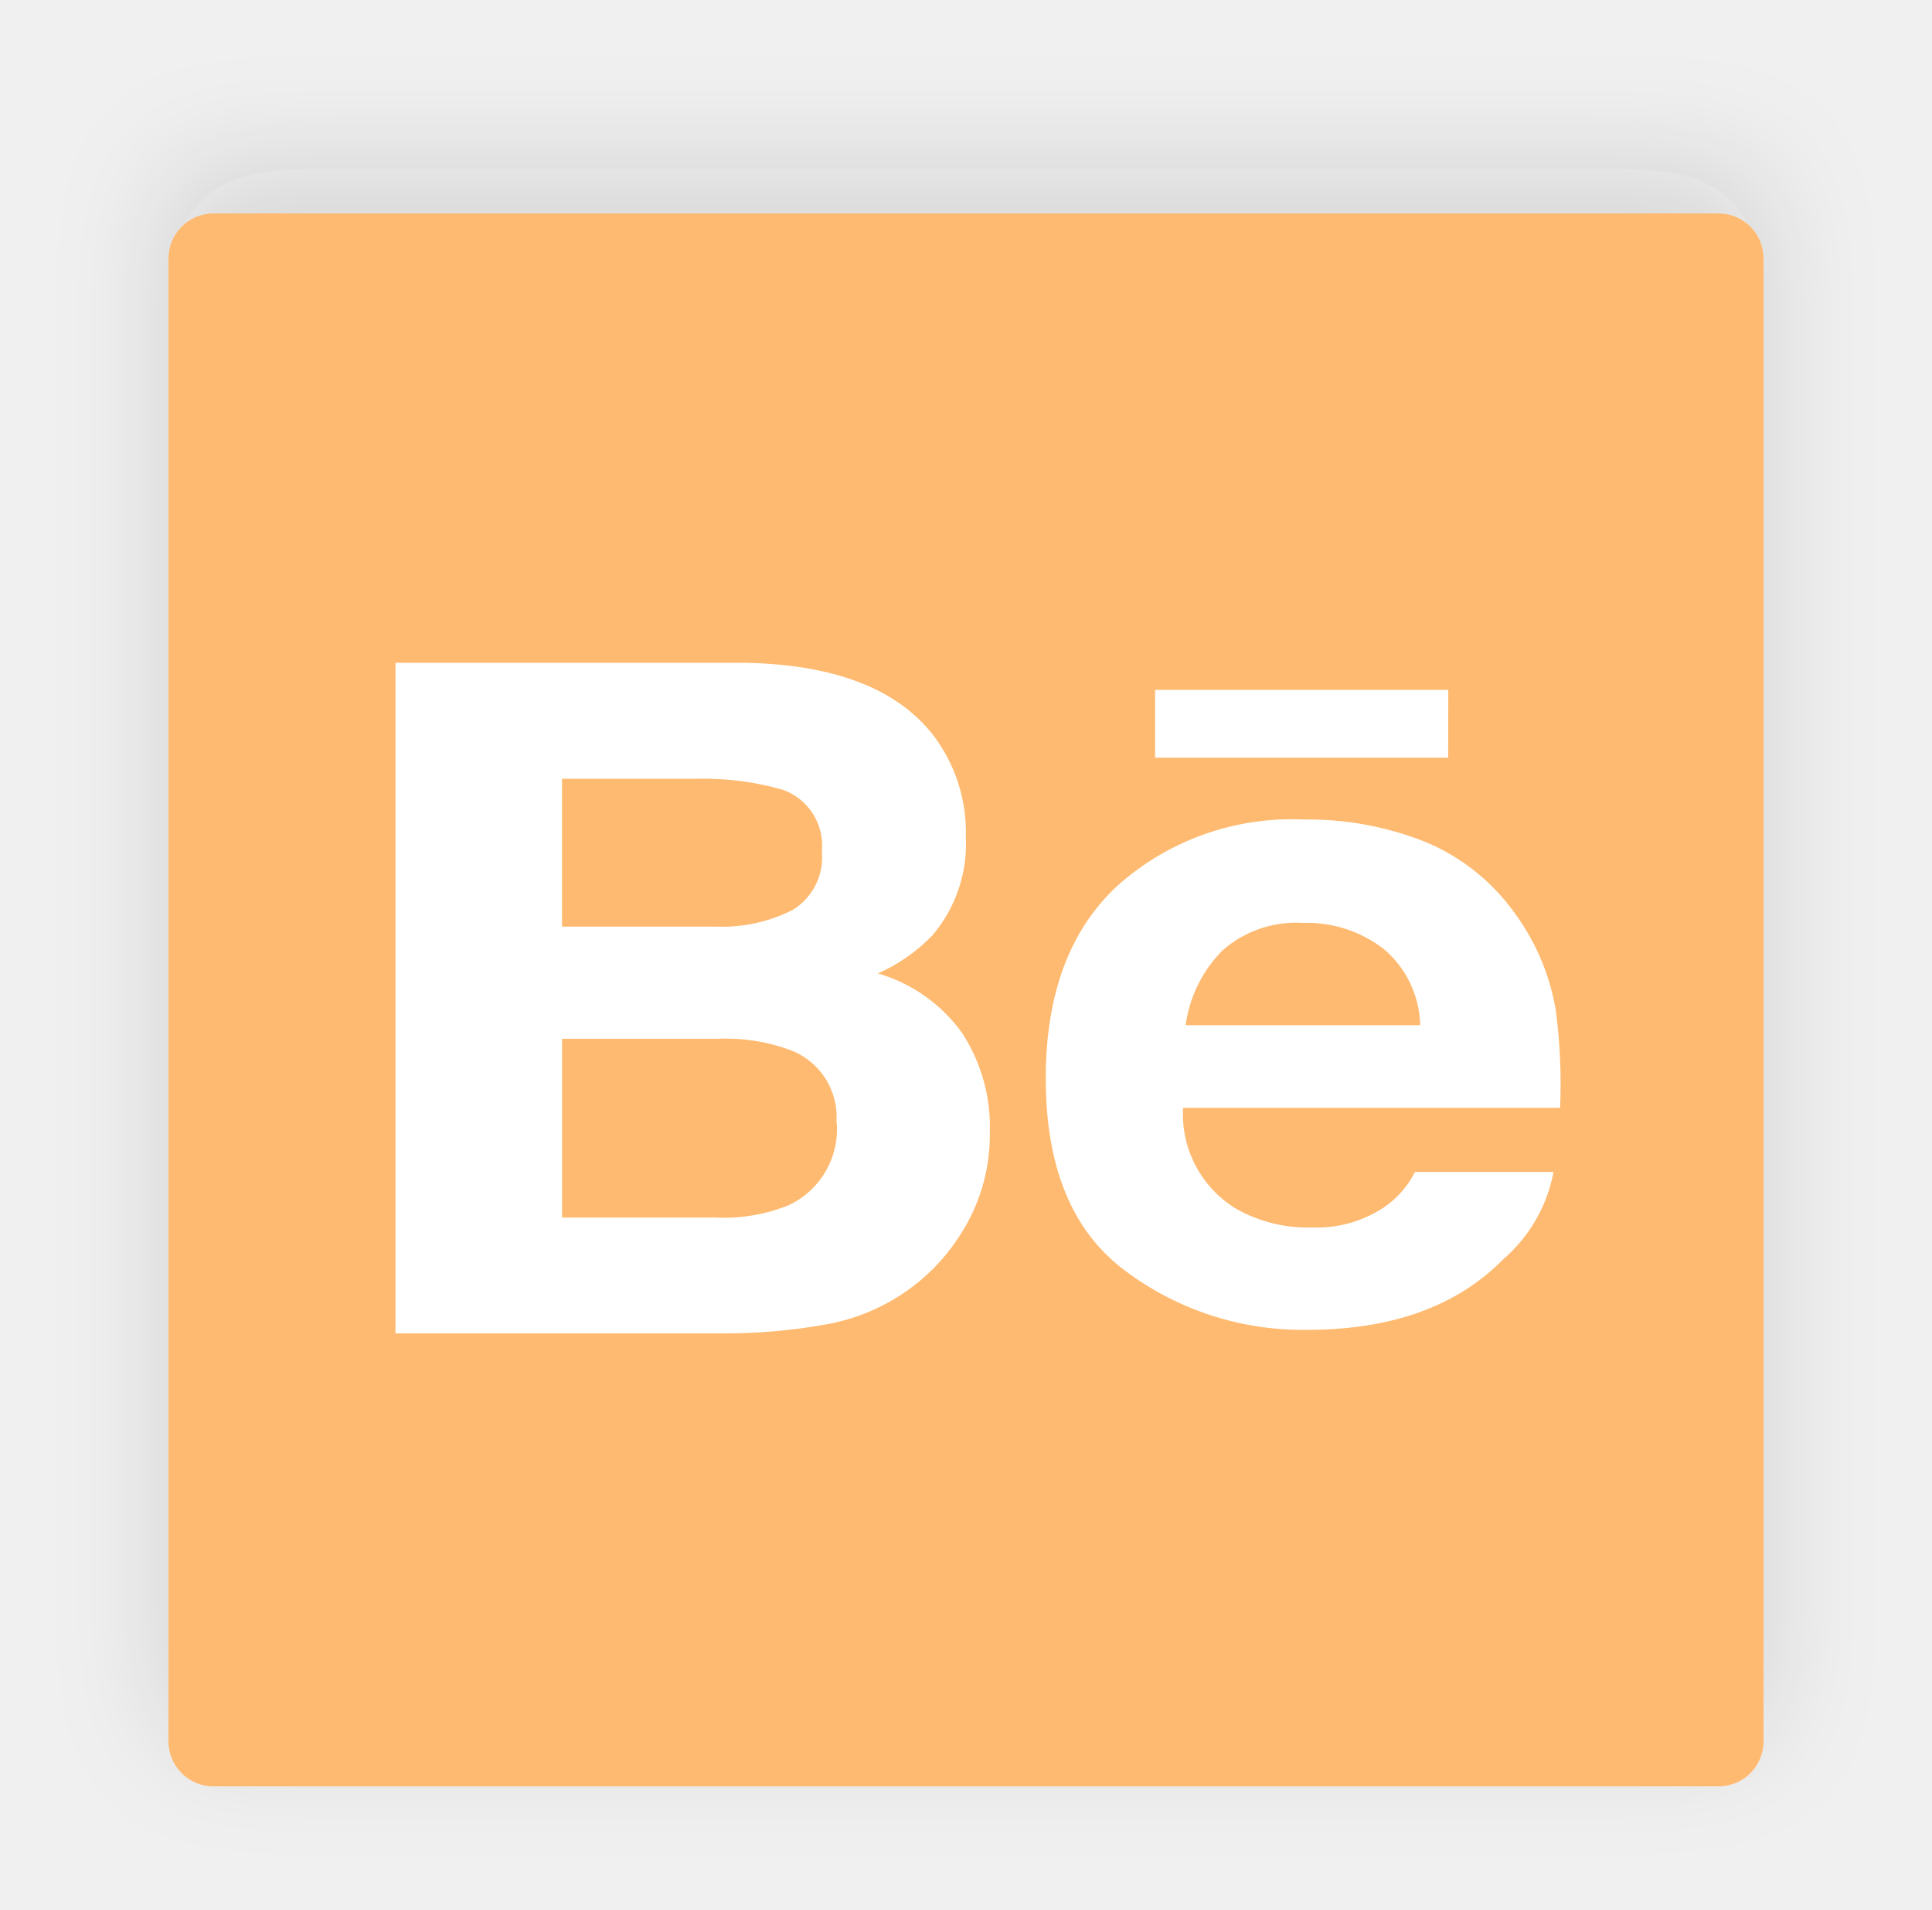
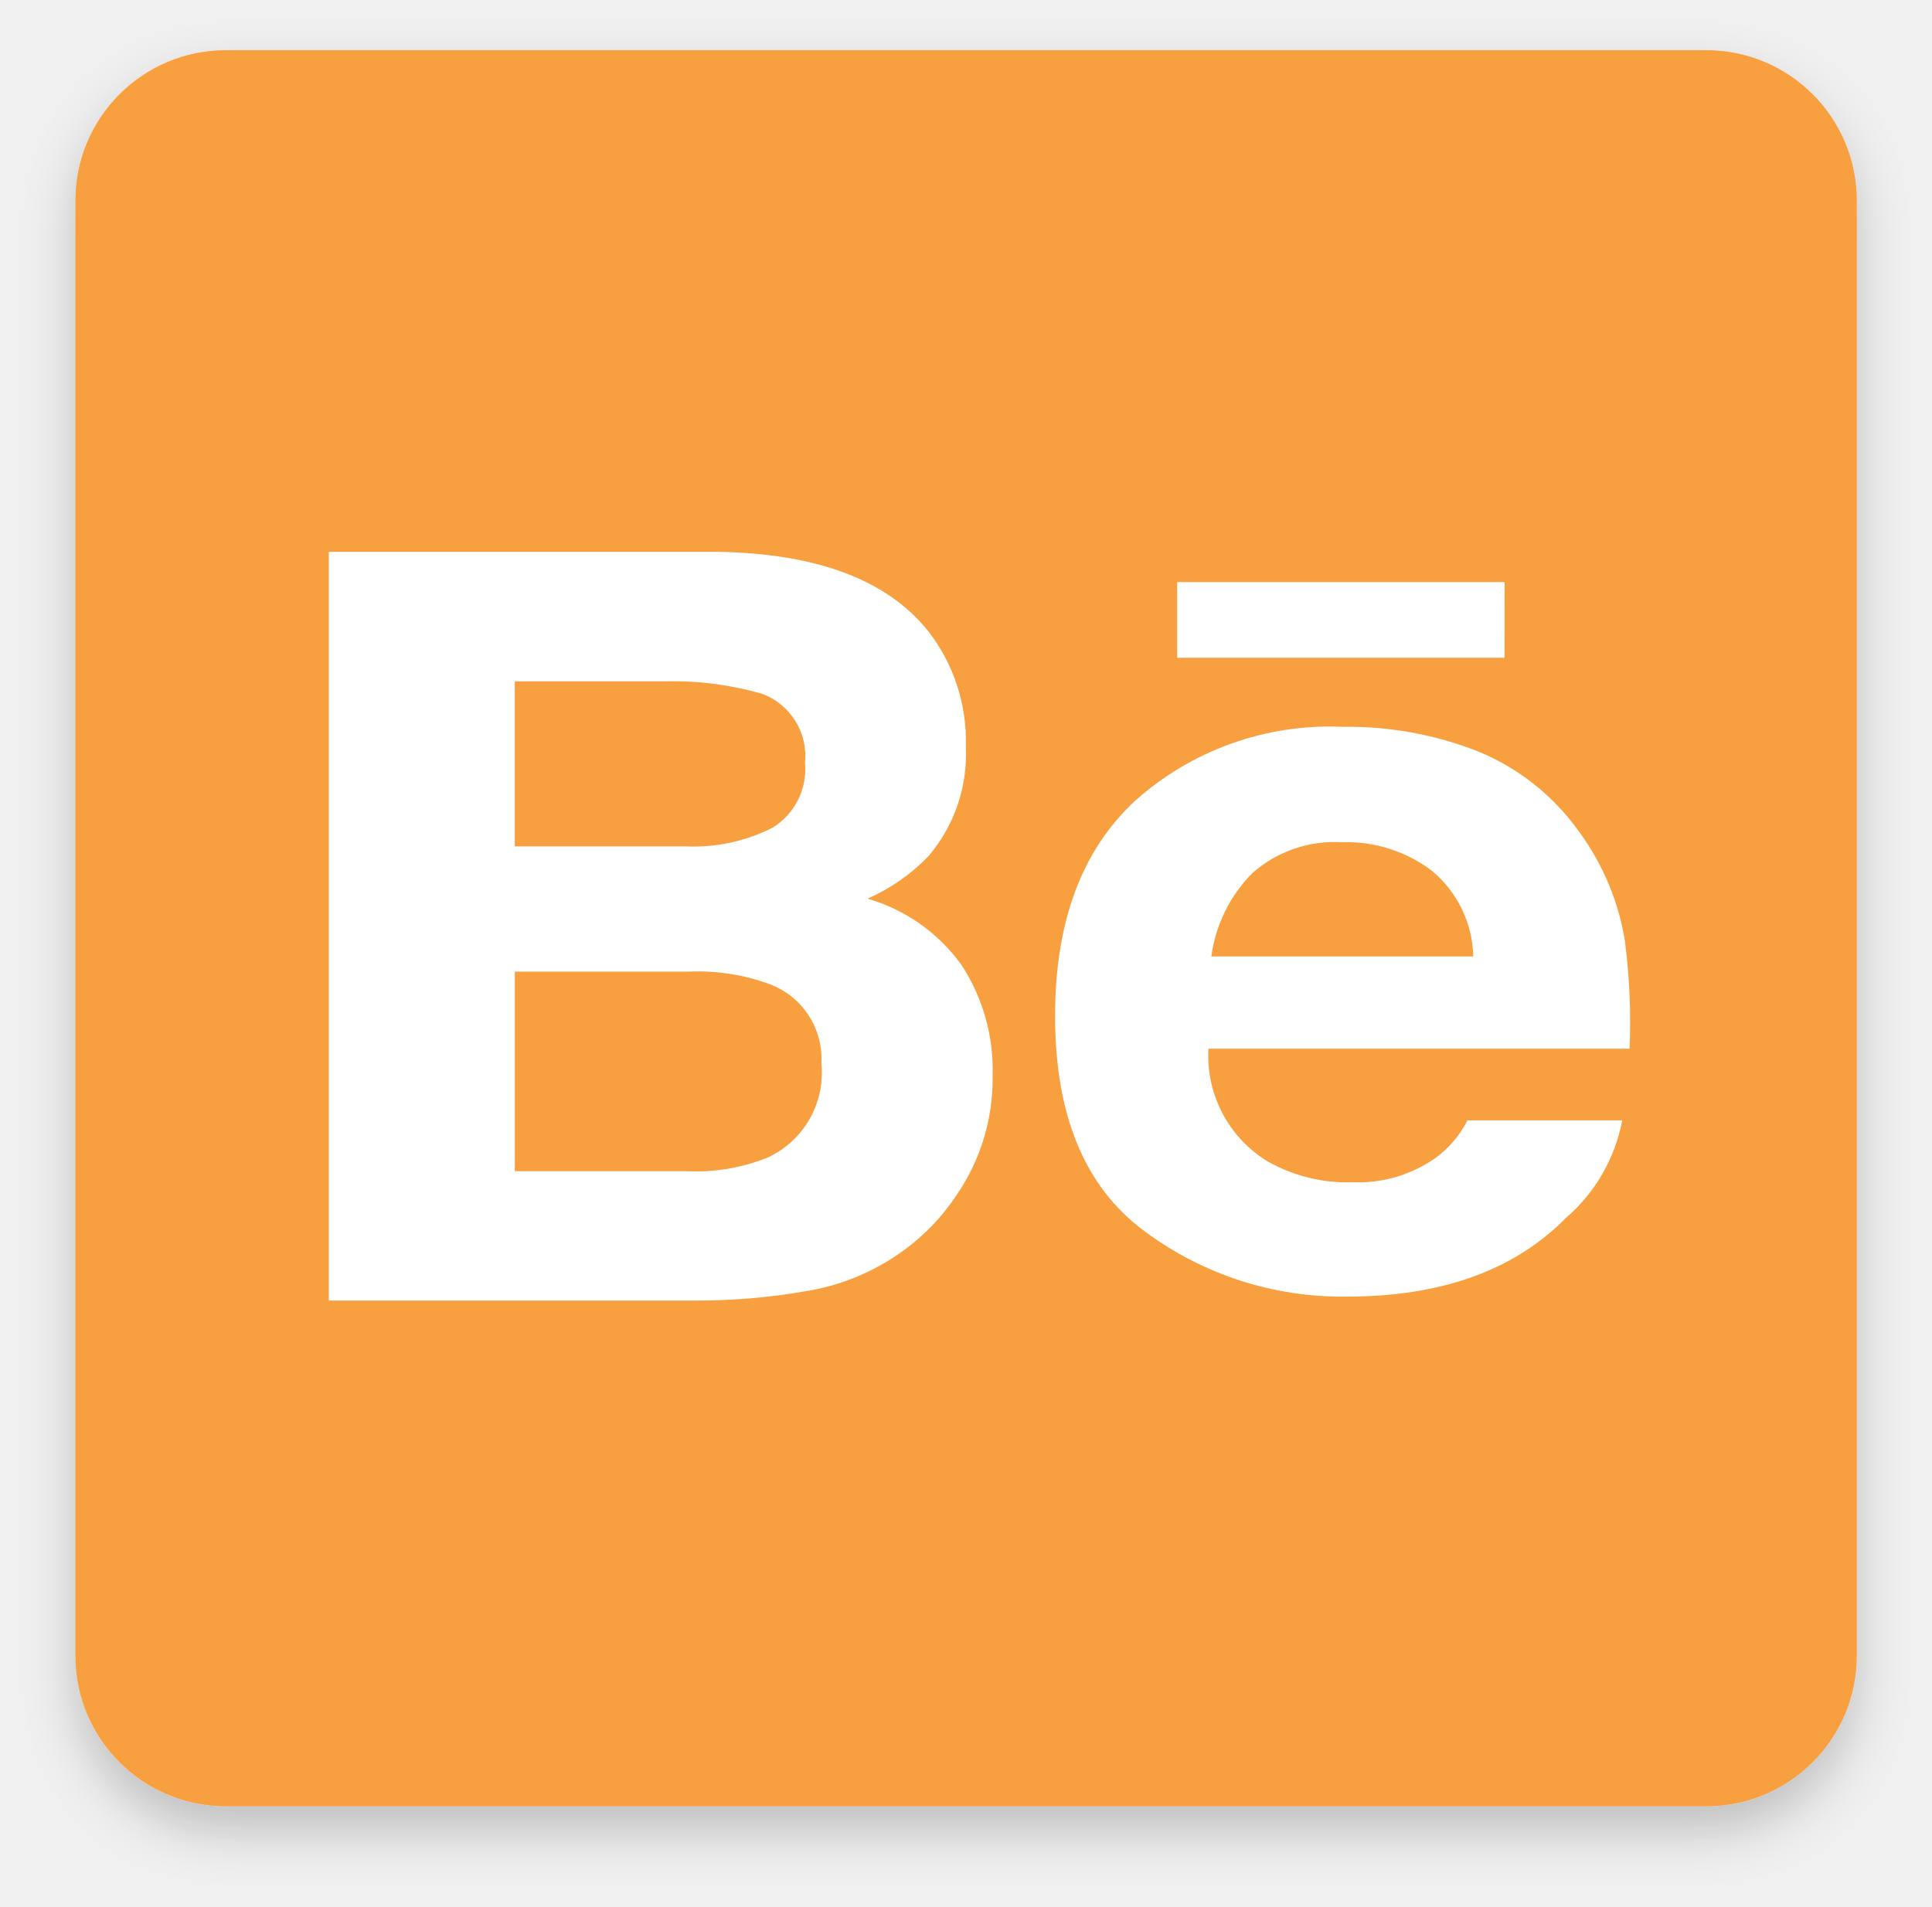
- <svg xmlns="http://www.w3.org/2000/svg" width="86" height="85" viewBox="0 0 86 85">
+ <svg xmlns="http://www.w3.org/2000/svg" width="77" height="76" viewBox="0 0 77 76">
  <defs>
-     <style>
-       .cls-1 {
-         fill: #feba70;
-       }
- 
-       .cls-2 {
-         fill: #fff;
-       }
- 
-       .cls-3 {
-         filter: url(#Path_337);
-       }
-     </style>
-     <filter id="Path_337" x="0" y="0" width="86" height="85" filterUnits="userSpaceOnUse">
-       <feOffset dy="-2" input="SourceAlpha" />
-       <feGaussianBlur stdDeviation="2.5" result="blur" />
-       <feFlood flood-color="#3b3b3b" flood-opacity="0.129" />
-       <feComposite operator="in" in2="blur" />
+     <filter id="a" x="0" y="0" width="77" height="76" filterUnits="userSpaceOnUse">
+       <feOffset dy="1" input="SourceAlpha" />
+       <feGaussianBlur stdDeviation="1" result="b" />
+       <feFlood flood-opacity="0.2" />
+       <feComposite operator="in" in2="b" />
      <feComposite in="SourceGraphic" />
    </filter>
  </defs>
-   <g id="behance_icon_1" data-name="behance icon 1" transform="translate(7.5 9.5)">
-     <g class="cls-3" transform="matrix(1, 0, 0, 1, -7.5, -9.5)">
-       <path id="Path_337-2" data-name="Path 337" class="cls-1" d="M2,0H69a2,2,0,0,1,2,2V68a2,2,0,0,1-2,2H2a2,2,0,0,1-2-2V2A2,2,0,0,1,2,0Z" transform="translate(7.5 9.5)" />
+   <g transform="translate(3.104 2)">
+     <g transform="matrix(1, 0, 0, 1, -3.1, -2)" filter="url(#a)">
+       <rect width="71" height="70" rx="6" transform="translate(3 2)" fill="#f89f41" />
    </g>
-     <path id="Path_332" data-name="Path 332" class="cls-2" d="M904.231,151.459a7.651,7.651,0,0,1,1.246,4.444,8.163,8.163,0,0,1-1.424,4.717,8.584,8.584,0,0,1-2.313,2.361,8.978,8.978,0,0,1-3.648,1.481,25.281,25.281,0,0,1-4.538.383H879.02V135h15.542q5.931.111,8.364,3.182a7.133,7.133,0,0,1,1.483,4.581,6.272,6.272,0,0,1-1.483,4.362,7.636,7.636,0,0,1-2.432,1.7A7.029,7.029,0,0,1,904.231,151.459Zm-17.8-4.717h6.822A6.962,6.962,0,0,0,896.7,146,2.741,2.741,0,0,0,898,143.4a2.64,2.64,0,0,0-1.72-2.743,12.831,12.831,0,0,0-3.856-.494h-5.991v6.584Zm12.22,8.667a3.179,3.179,0,0,0-2.076-3.181,8.241,8.241,0,0,0-3.2-.494h-6.941v7.955h6.822a7.694,7.694,0,0,0,3.263-.547A3.728,3.728,0,0,0,898.655,155.409Zm32.033-4.828a24.869,24.869,0,0,1,.178,4.225H914.079a4.926,4.926,0,0,0,2.373,4.5,6.443,6.443,0,0,0,3.381.824,5.355,5.355,0,0,0,3.322-.988,4.18,4.18,0,0,0,1.246-1.481h6.169a6.812,6.812,0,0,1-2.254,3.9q-3.086,3.127-8.72,3.126a13.177,13.177,0,0,1-8.1-2.633q-3.531-2.631-3.53-8.557,0-5.6,3.174-8.559a11.636,11.636,0,0,1,8.275-2.963,14.165,14.165,0,0,1,5.428.988,9.251,9.251,0,0,1,4,3.182A10.107,10.107,0,0,1,930.689,150.581Zm-4.805-11.357H912.833v-3.018h13.051Zm-1.246,11.905a4.567,4.567,0,0,0-1.631-3.4,5.59,5.59,0,0,0-3.589-1.152,4.952,4.952,0,0,0-3.589,1.233,5.834,5.834,0,0,0-1.631,3.319Z" transform="translate(-868.916 -115.004)" />
+     <path d="M904.231,151.459a7.651,7.651,0,0,1,1.246,4.444,8.163,8.163,0,0,1-1.424,4.717,8.584,8.584,0,0,1-2.313,2.361,8.978,8.978,0,0,1-3.648,1.481,25.281,25.281,0,0,1-4.538.383H879.02V135h15.542q5.931.111,8.364,3.182a7.133,7.133,0,0,1,1.483,4.581,6.272,6.272,0,0,1-1.483,4.362,7.636,7.636,0,0,1-2.432,1.7A7.029,7.029,0,0,1,904.231,151.459Zm-17.8-4.717h6.822A6.962,6.962,0,0,0,896.7,146,2.741,2.741,0,0,0,898,143.4a2.64,2.64,0,0,0-1.72-2.743,12.831,12.831,0,0,0-3.856-.494h-5.991v6.584Zm12.22,8.667a3.179,3.179,0,0,0-2.076-3.181,8.241,8.241,0,0,0-3.2-.494h-6.941v7.955h6.822a7.694,7.694,0,0,0,3.263-.547A3.728,3.728,0,0,0,898.655,155.409Zm32.033-4.828a24.869,24.869,0,0,1,.178,4.225H914.079a4.926,4.926,0,0,0,2.373,4.5,6.443,6.443,0,0,0,3.381.824,5.355,5.355,0,0,0,3.322-.988,4.18,4.18,0,0,0,1.246-1.481h6.169a6.812,6.812,0,0,1-2.254,3.9q-3.086,3.127-8.72,3.126a13.177,13.177,0,0,1-8.1-2.633q-3.531-2.631-3.53-8.557,0-5.6,3.174-8.559a11.636,11.636,0,0,1,8.275-2.963,14.165,14.165,0,0,1,5.428.988,9.251,9.251,0,0,1,4,3.182A10.107,10.107,0,0,1,930.689,150.581Zm-4.805-11.357H912.833v-3.018h13.051Zm-1.246,11.905a4.567,4.567,0,0,0-1.631-3.4,5.59,5.59,0,0,0-3.589-1.152,4.952,4.952,0,0,0-3.589,1.233,5.834,5.834,0,0,0-1.631,3.319Z" transform="translate(-869.02 -115.004)" fill="#fff" />
  </g>
</svg>
